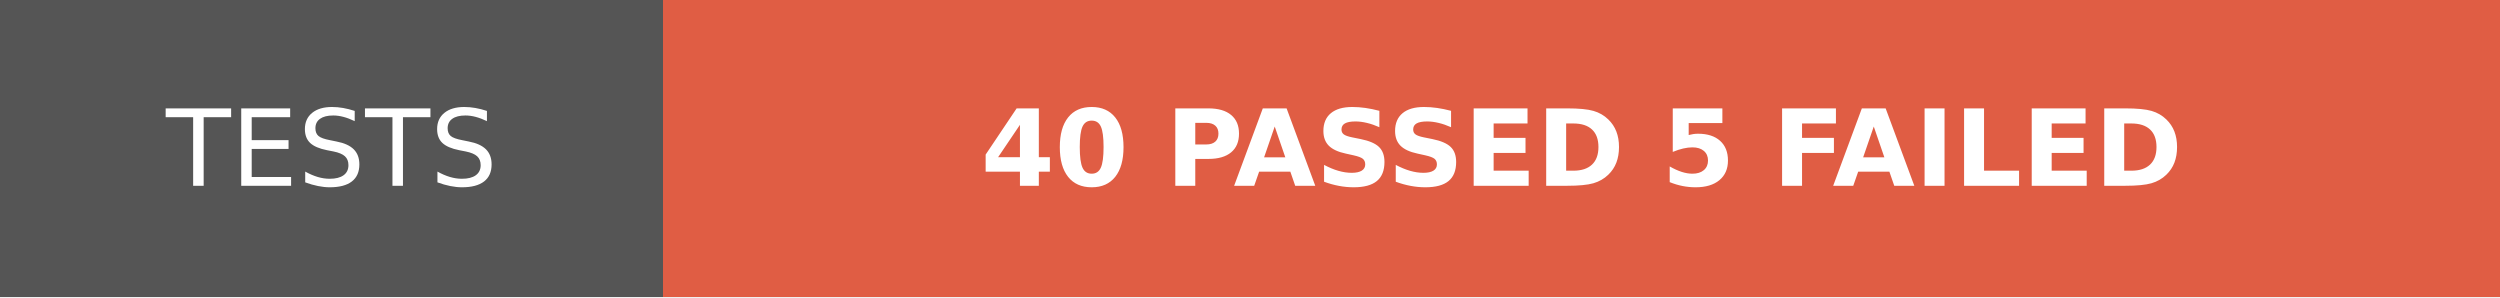
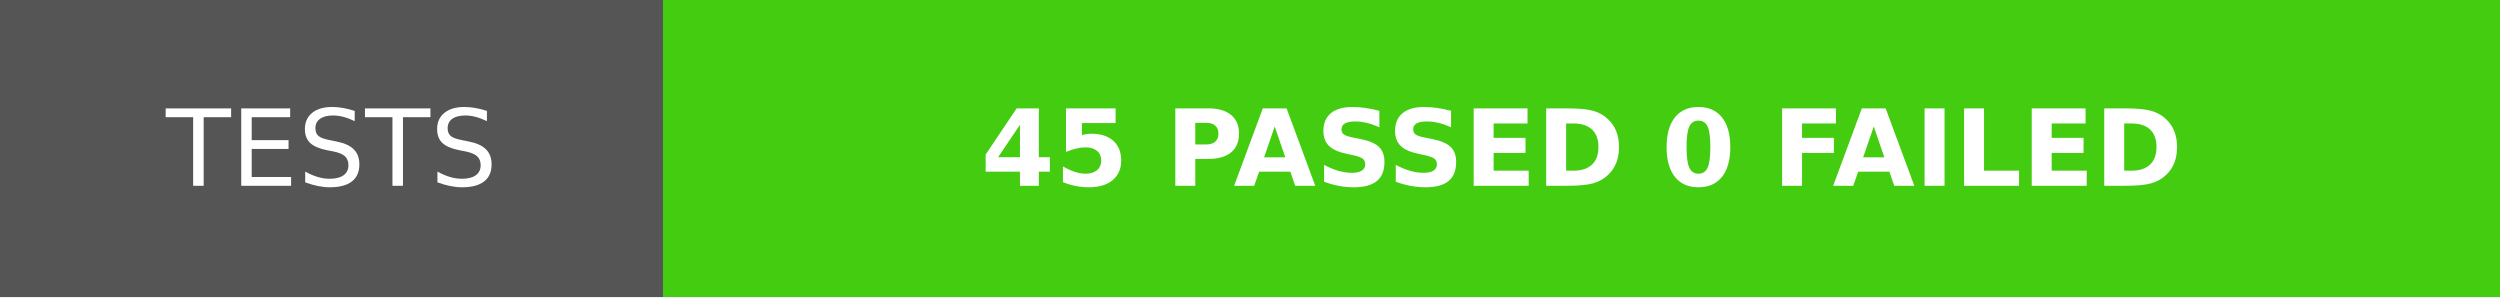
<svg xmlns="http://www.w3.org/2000/svg" width="235.5" height="28">
  <g shape-rendering="crispEdges">
    <path fill="#555" d="M0 0h62.5v28H0z" />
-     <path fill="#e05d44" d="M62.5 0h173v28H62.5z" />
+     <path fill="#4c1" d="M62.5 0h173v28H62.5z" />
  </g>
  <g fill="#fff" text-anchor="middle" font-family="DejaVu Sans,Verdana,Geneva,sans-serif" font-size="100">
    <text x="312.5" y="175" transform="scale(.1)" textLength="385">TESTS</text>
-     <text x="1490" y="175" font-weight="bold" transform="scale(.1)" textLength="1490">40 PASSED 5 FAILED</text>
+     <text x="1490" y="175" font-weight="bold" transform="scale(.1)" textLength="1490">45 PASSED 0 FAILED</text>
  </g>
</svg>
